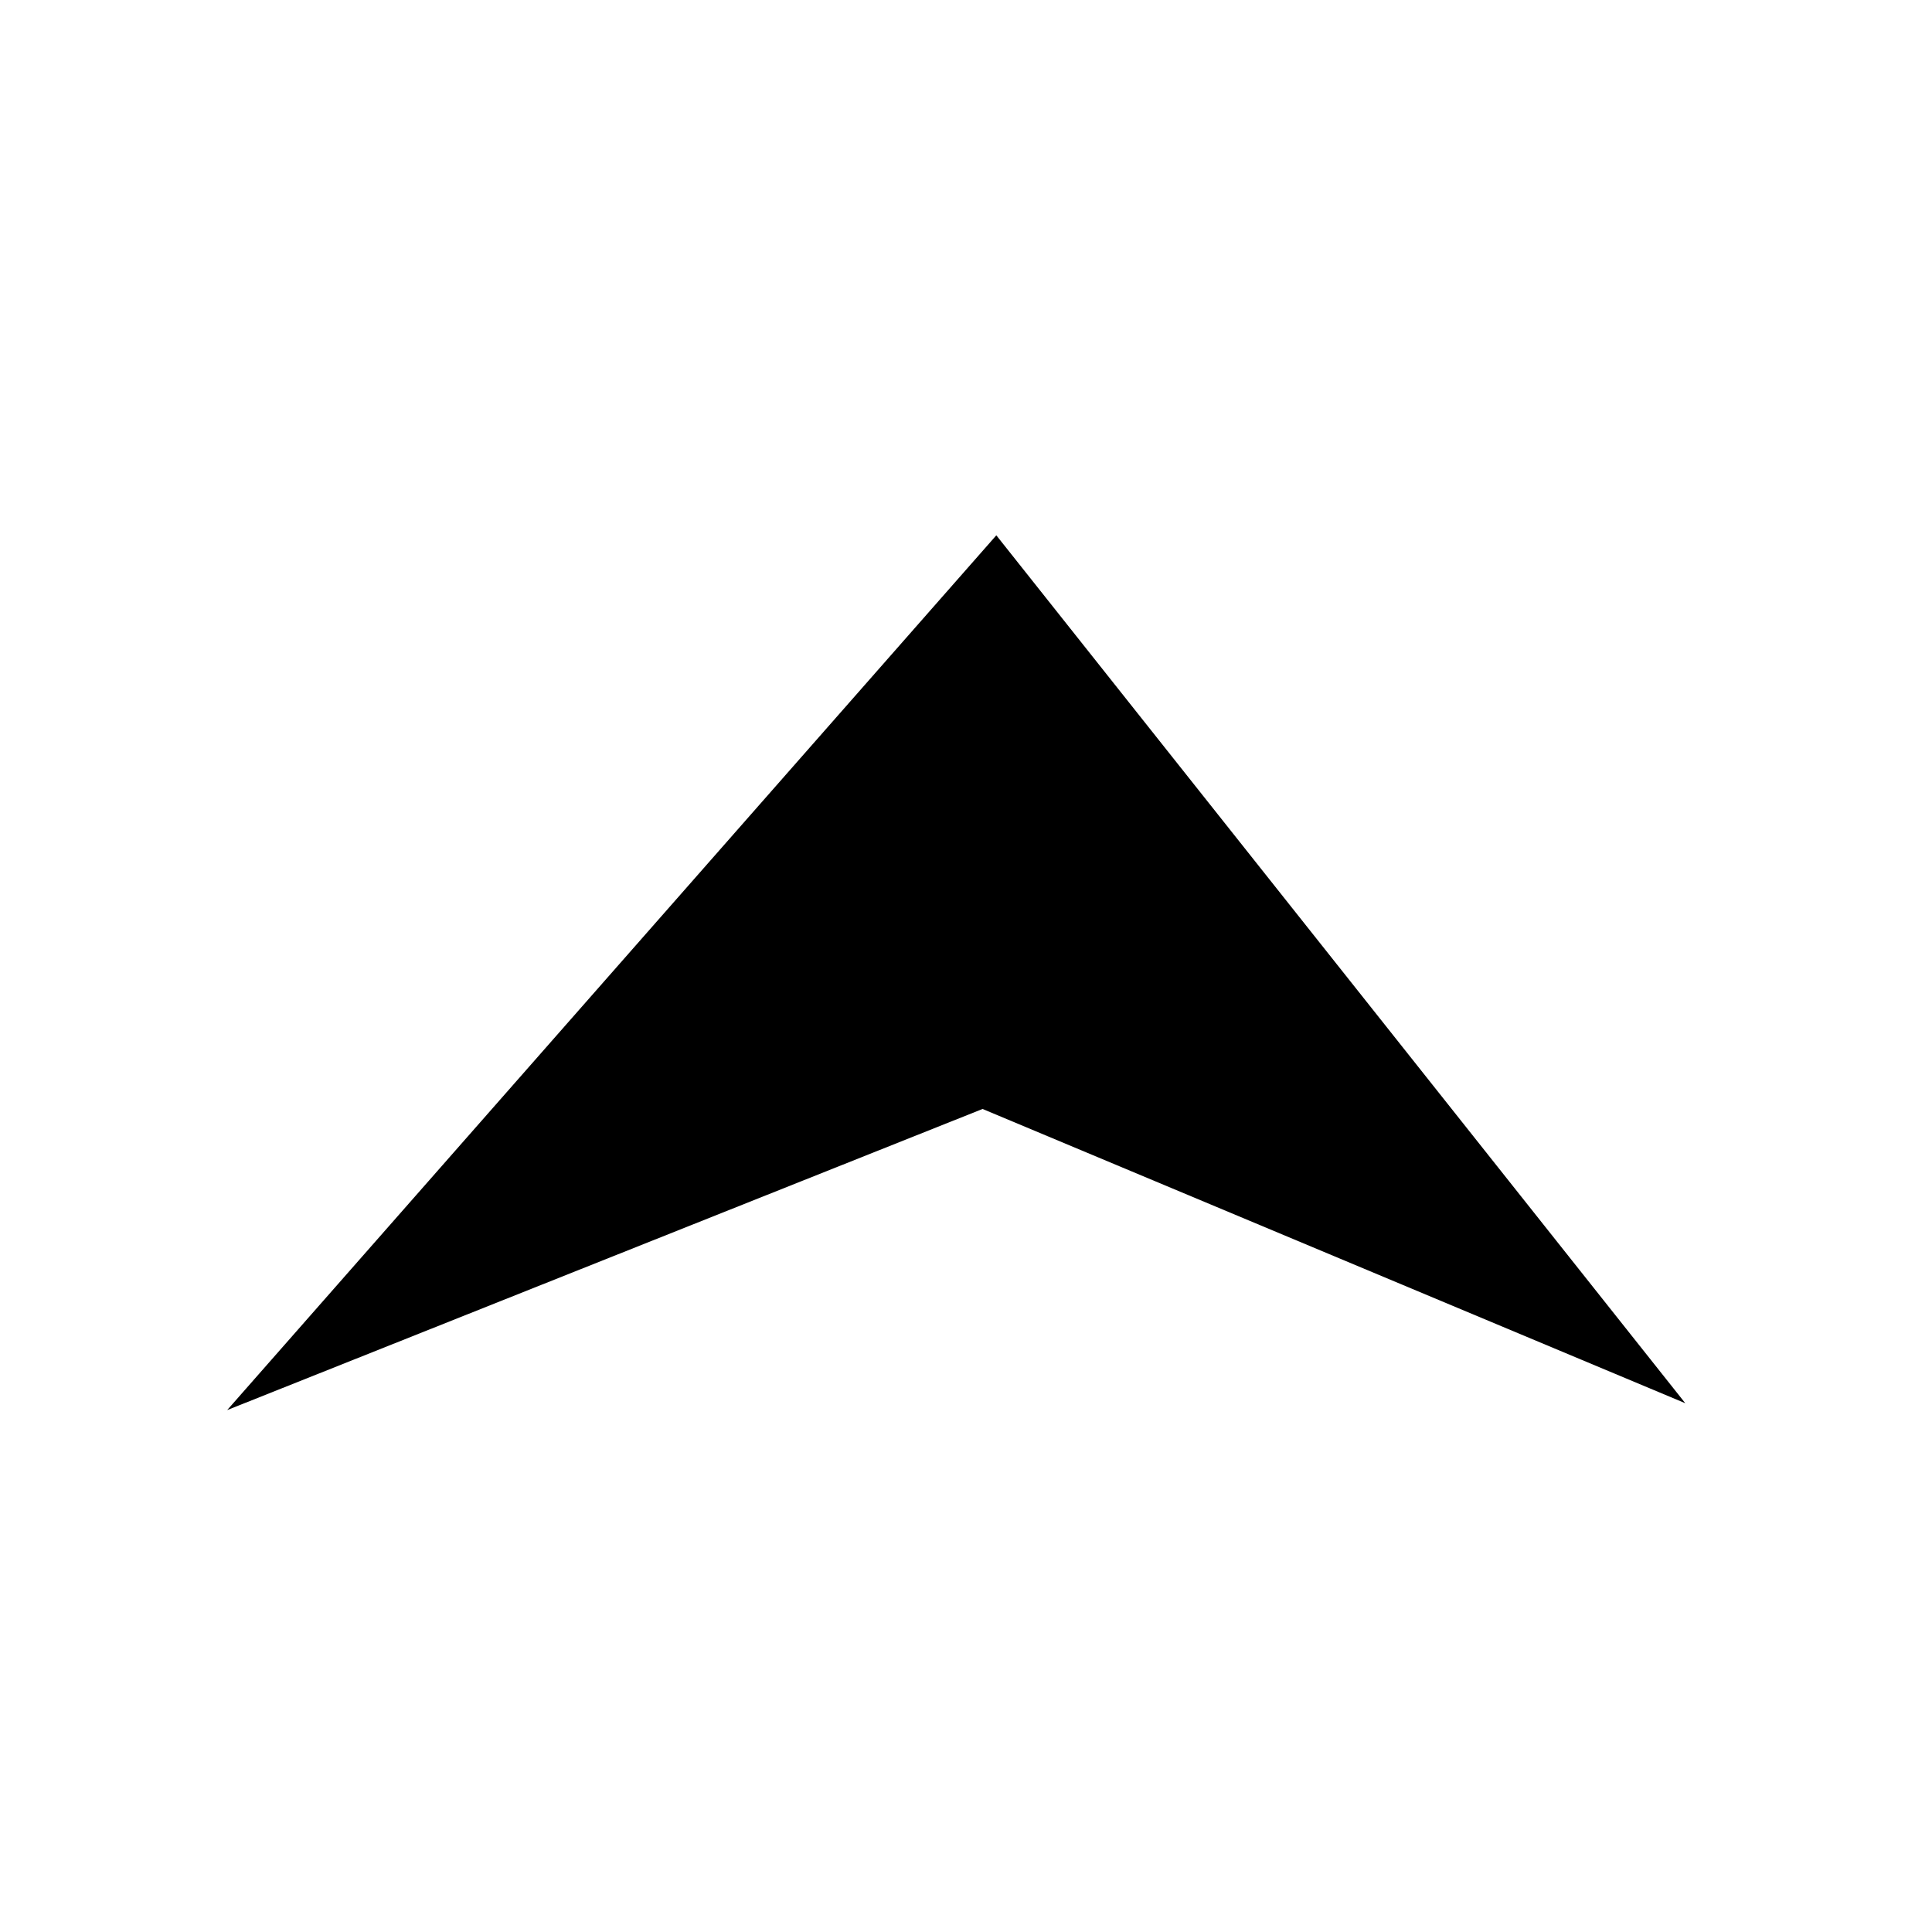
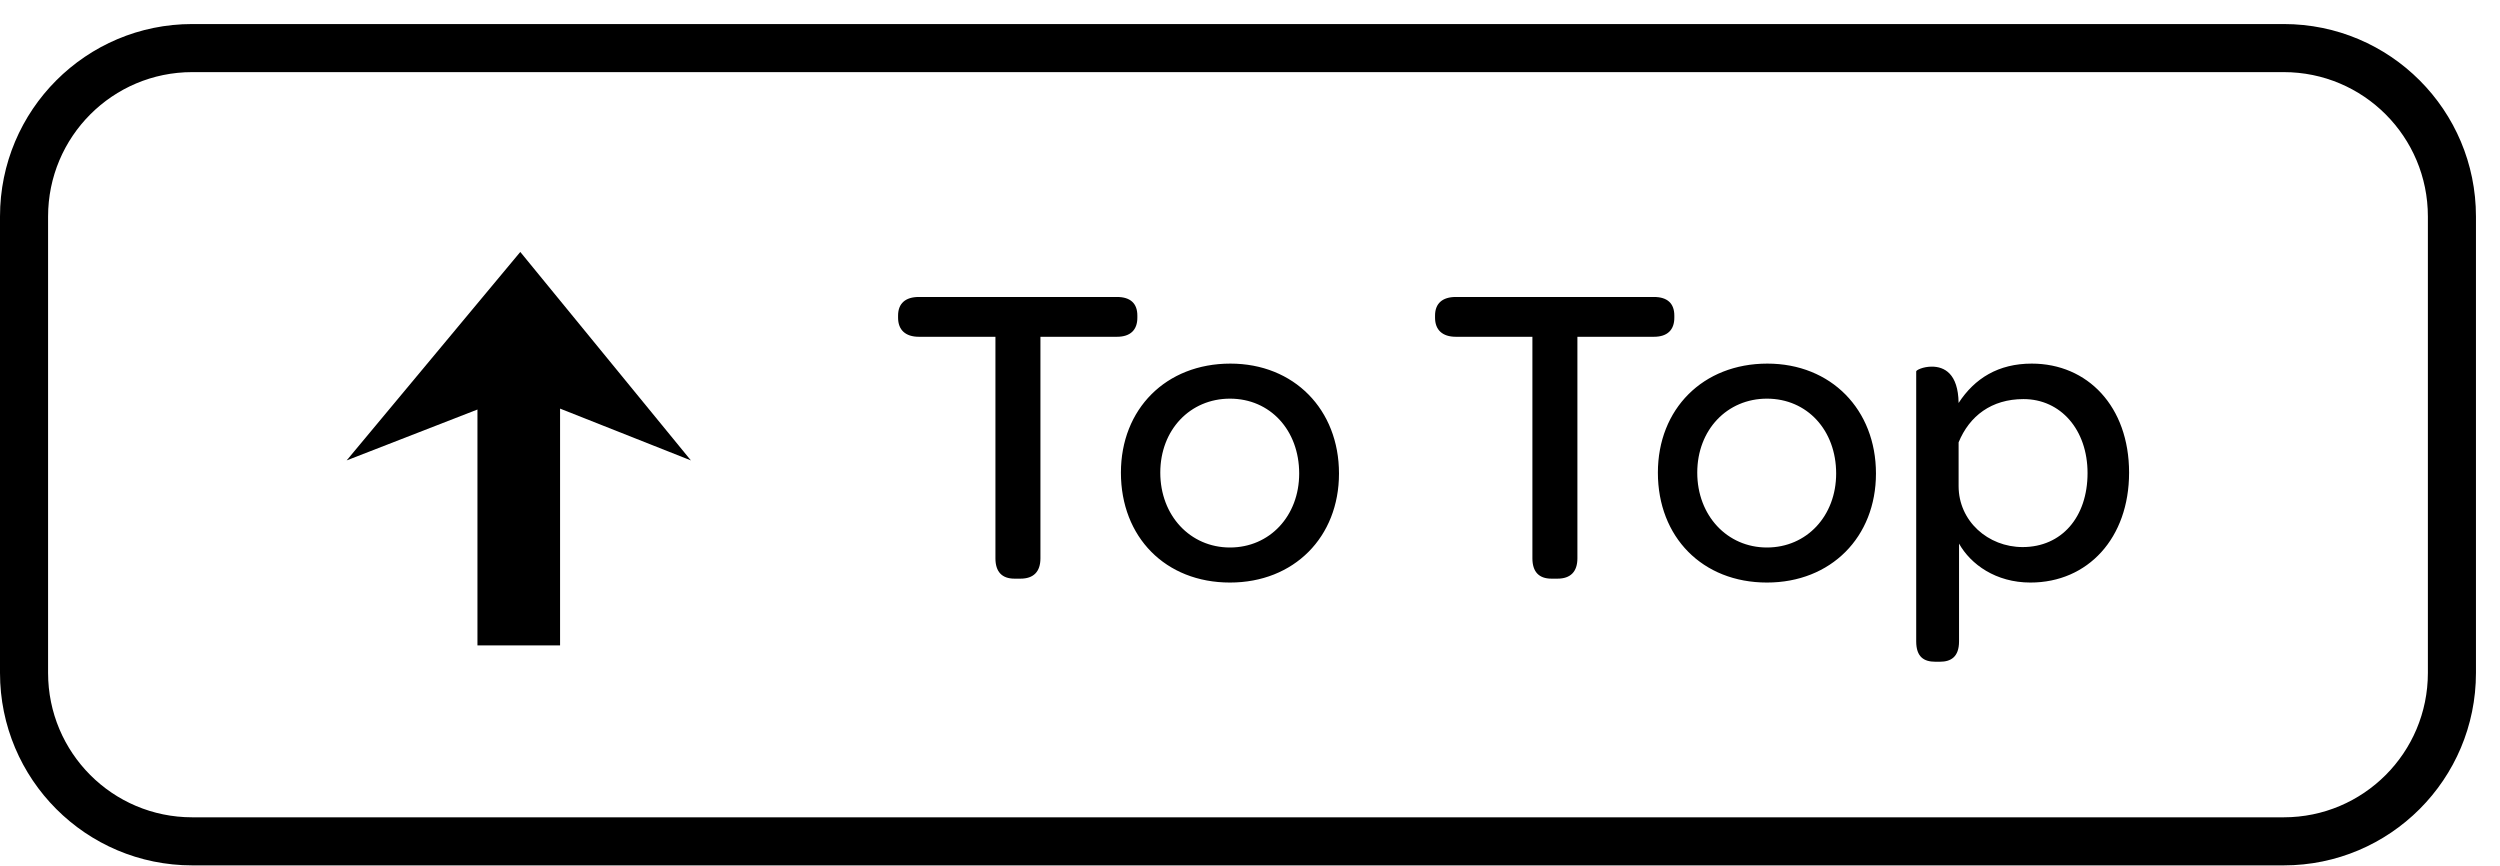
- <svg xmlns="http://www.w3.org/2000/svg" width="36px" height="36px" viewBox="0 0 36 36" version="1.1">
-   <path d="M4.233,26.275 L18.565,9.975 L31.403,26.147 L18.309,20.664 L4.233,26.275 Z" id="Path-92" />
+ <svg xmlns="http://www.w3.org/2000/svg" width="104px" height="36px" viewBox="0 0 104 36" version="1.1">
+   <defs />
+   <g id="Page-1" stroke="none" stroke-width="1" fill="none" fill-rule="evenodd">
+     <g id="back_top" fill="#000000">
+       <path d="M23.299,16.998 L28.741,19.153 L21.644,10.481 L14.421,19.153 L19.862,17.036 L19.862,26.849 L23.299,26.849 L23.299,16.998 Z" id="Path-92" />
+       <path d="M0,9.008 L0,27.992 C0,32.415 3.575,36 7.997,36 L95.003,36 C99.42,36 103,32.419 103,27.992 L103,9.008 C103,4.585 99.425,1 95.003,1 L7.997,1 C3.58,1 0,4.581 0,9.008 Z M95.003,3 C98.318,3 101,5.687 101,9.008 L101,27.992 C101,31.313 98.316,34 95.003,34 L7.997,34 C4.682,34 2,31.313 2,27.992 L2,9.008 C2,5.687 4.684,3 7.997,3 L95.003,3 Z" id="Rectangle-6" />
+       <path d="M38.224,14.01 L41.41,14.01 L41.41,23.226 C41.41,23.784 41.68,24.072 42.202,24.072 L42.454,24.072 C42.994,24.072 43.282,23.784 43.282,23.226 L43.282,14.01 L46.468,14.01 C47.026,14.01 47.314,13.722 47.314,13.218 L47.314,13.128 C47.314,12.624 47.026,12.354 46.468,12.354 L38.224,12.354 C37.666,12.354 37.36,12.624 37.36,13.128 L37.36,13.218 C37.36,13.722 37.666,14.01 38.224,14.01 Z M51.166,24.234 C53.83,24.234 55.702,22.344 55.702,19.698 C55.702,17.034 53.83,15.126 51.184,15.126 C48.502,15.126 46.63,17.016 46.63,19.662 C46.63,22.344 48.484,24.234 51.166,24.234 Z M51.166,22.776 C49.51,22.776 48.268,21.444 48.268,19.662 C48.268,17.88 49.51,16.584 51.166,16.584 C52.84,16.584 54.046,17.898 54.046,19.698 C54.046,21.462 52.822,22.776 51.166,22.776 Z M60.562,14.01 L63.748,14.01 L63.748,23.226 C63.748,23.784 64.018,24.072 64.54,24.072 L64.792,24.072 C65.332,24.072 65.62,23.784 65.62,23.226 L65.62,14.01 L68.806,14.01 C69.364,14.01 69.652,13.722 69.652,13.218 L69.652,13.128 C69.652,12.624 69.364,12.354 68.806,12.354 L60.562,12.354 C60.004,12.354 59.698,12.624 59.698,13.128 L59.698,13.218 C59.698,13.722 60.004,14.01 60.562,14.01 Z M73.504,24.234 C76.168,24.234 78.04,22.344 78.04,19.698 C78.04,17.034 76.168,15.126 73.522,15.126 C70.84,15.126 68.968,17.016 68.968,19.662 C68.968,22.344 70.822,24.234 73.504,24.234 Z M73.504,22.776 C71.848,22.776 70.606,21.444 70.606,19.662 C70.606,17.88 71.848,16.584 73.504,16.584 C75.178,16.584 76.384,17.898 76.384,19.698 C76.384,21.462 75.16,22.776 73.504,22.776 Z M80.506,27.528 L80.704,27.528 C81.154,27.528 81.496,27.33 81.496,26.682 L81.496,22.614 C81.982,23.478 83.026,24.234 84.466,24.234 C86.86,24.234 88.57,22.38 88.57,19.662 C88.57,16.908 86.842,15.126 84.52,15.126 C83.134,15.126 82.144,15.738 81.478,16.764 C81.46,15.54 80.884,15.252 80.362,15.252 C80.002,15.252 79.714,15.396 79.714,15.45 L79.714,26.682 C79.714,27.33 80.038,27.528 80.506,27.528 Z M84.142,22.758 C82.702,22.758 81.478,21.678 81.478,20.22 L81.478,18.402 C81.928,17.304 82.846,16.602 84.178,16.602 C85.726,16.602 86.842,17.88 86.842,19.68 C86.842,21.516 85.762,22.758 84.142,22.758 Z" id="To-Top" />
+     </g>
+   </g>
</svg>
